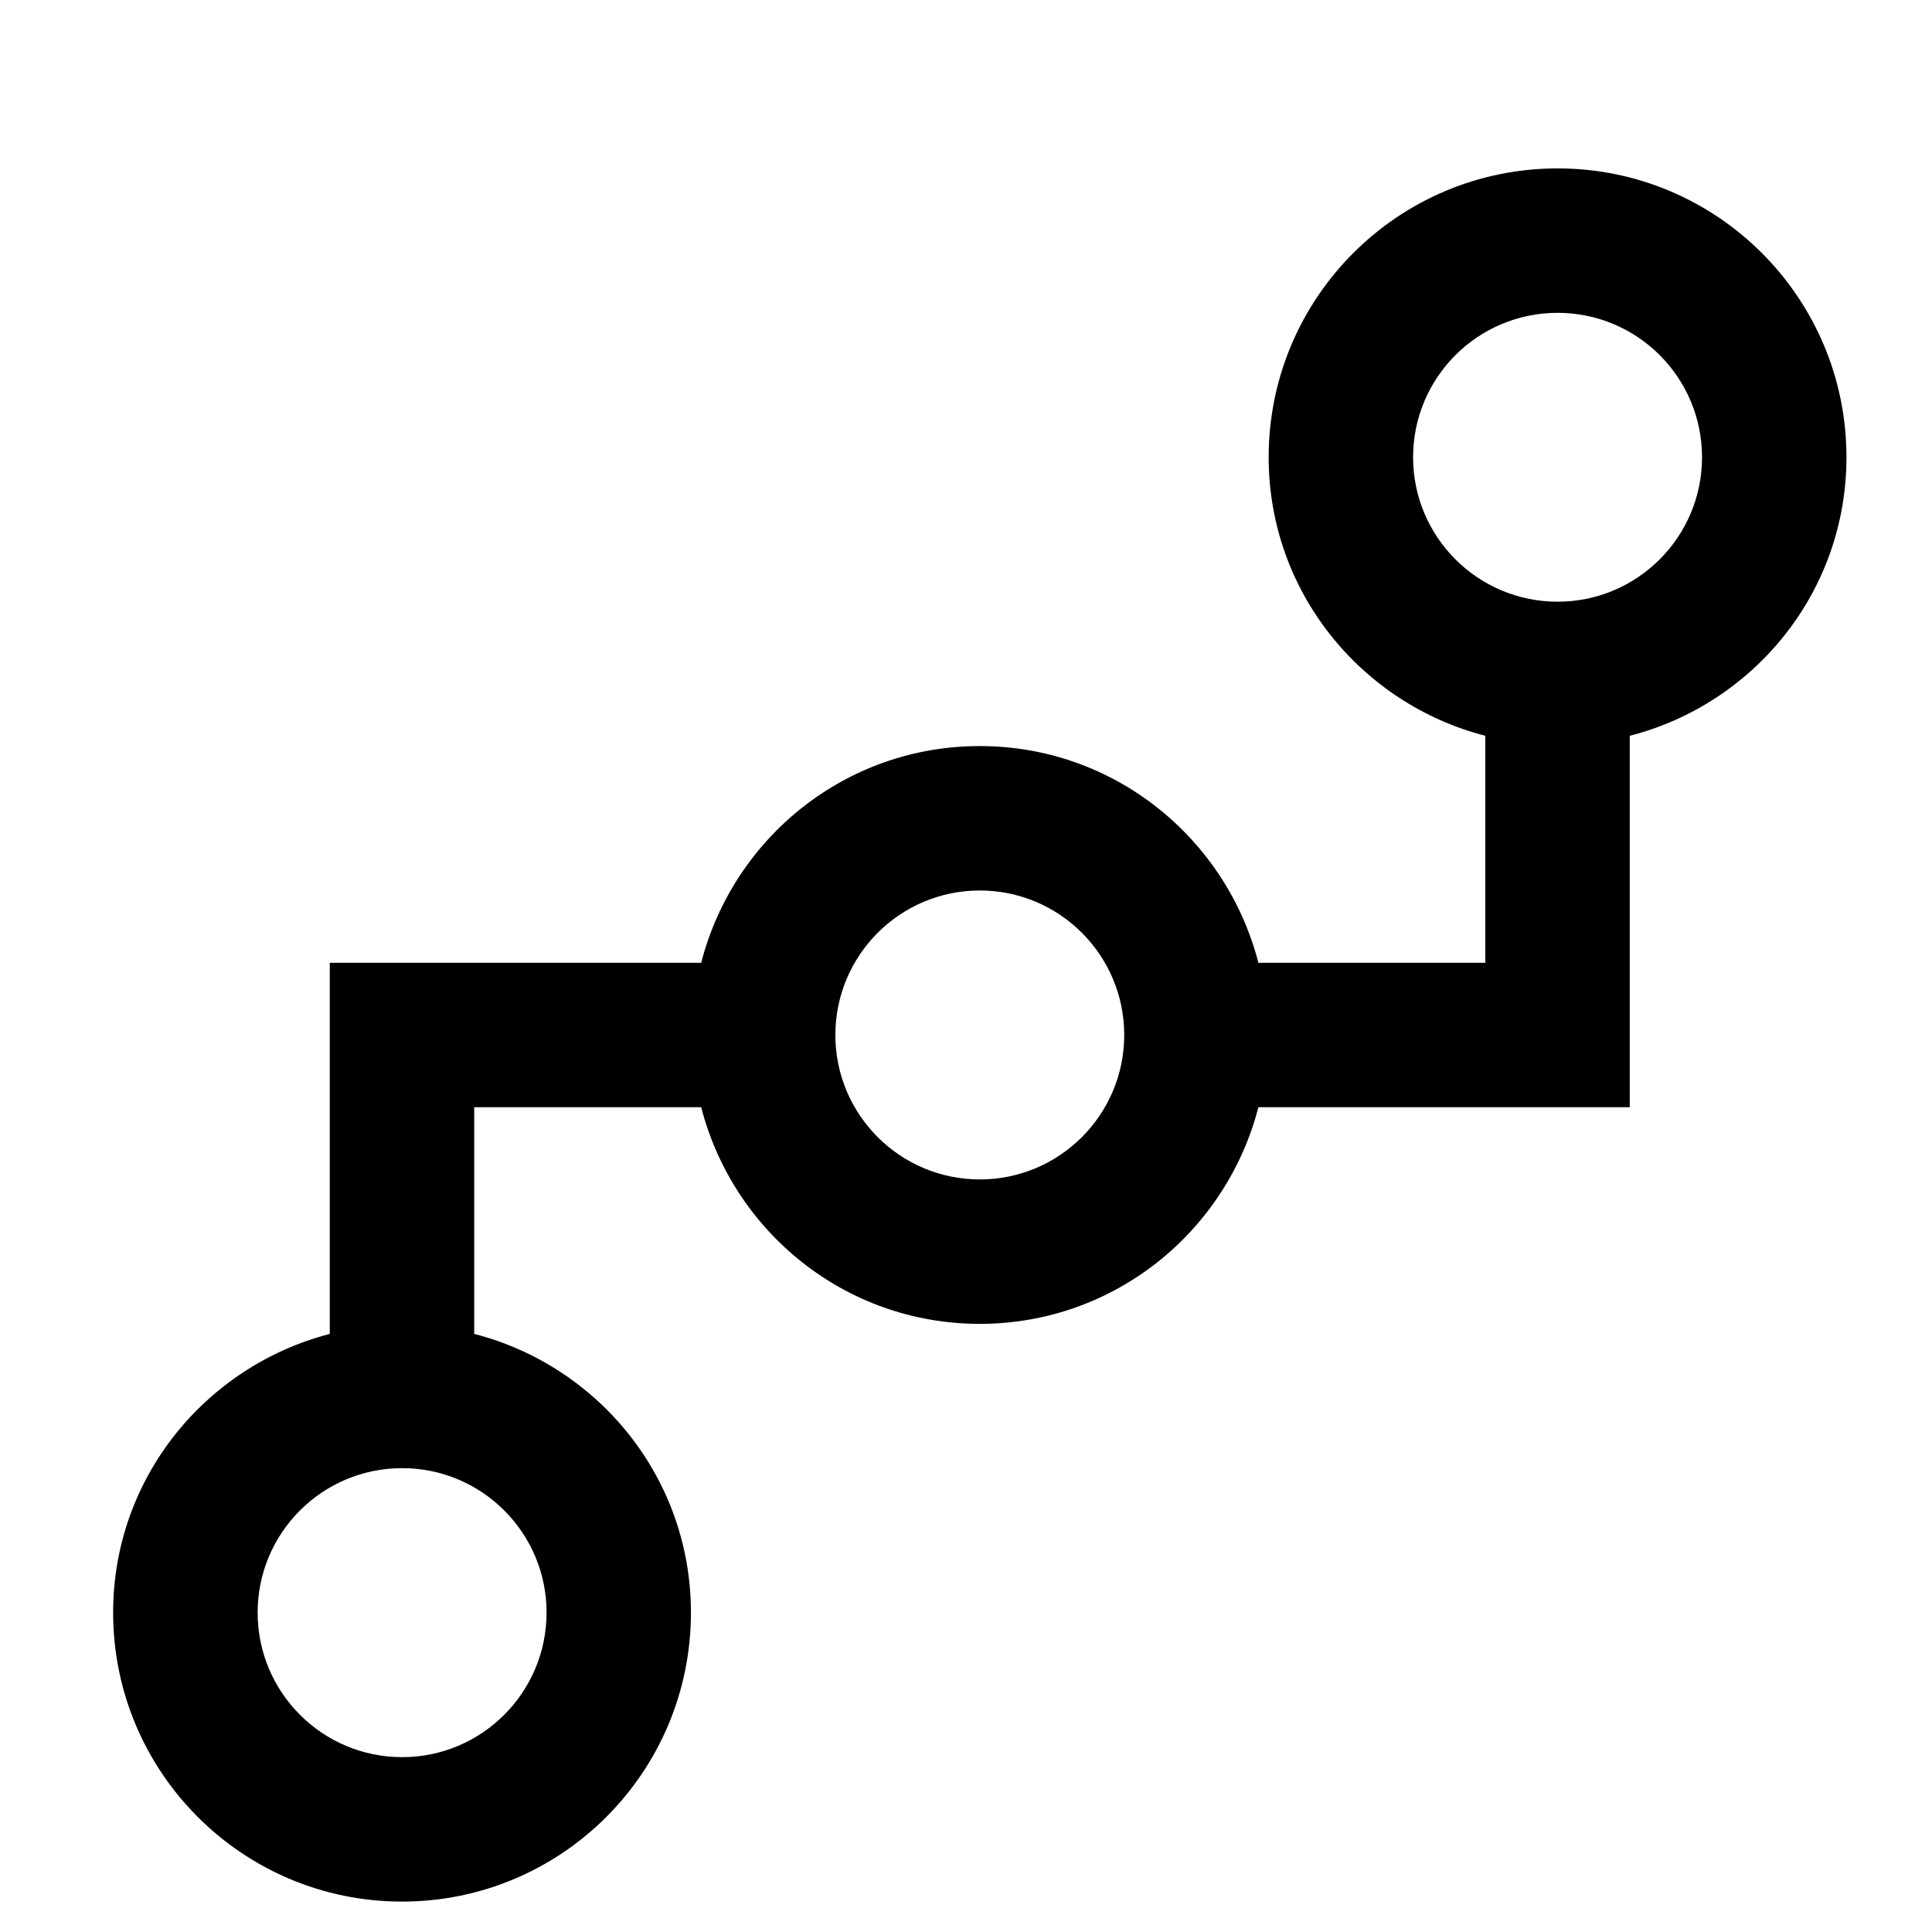
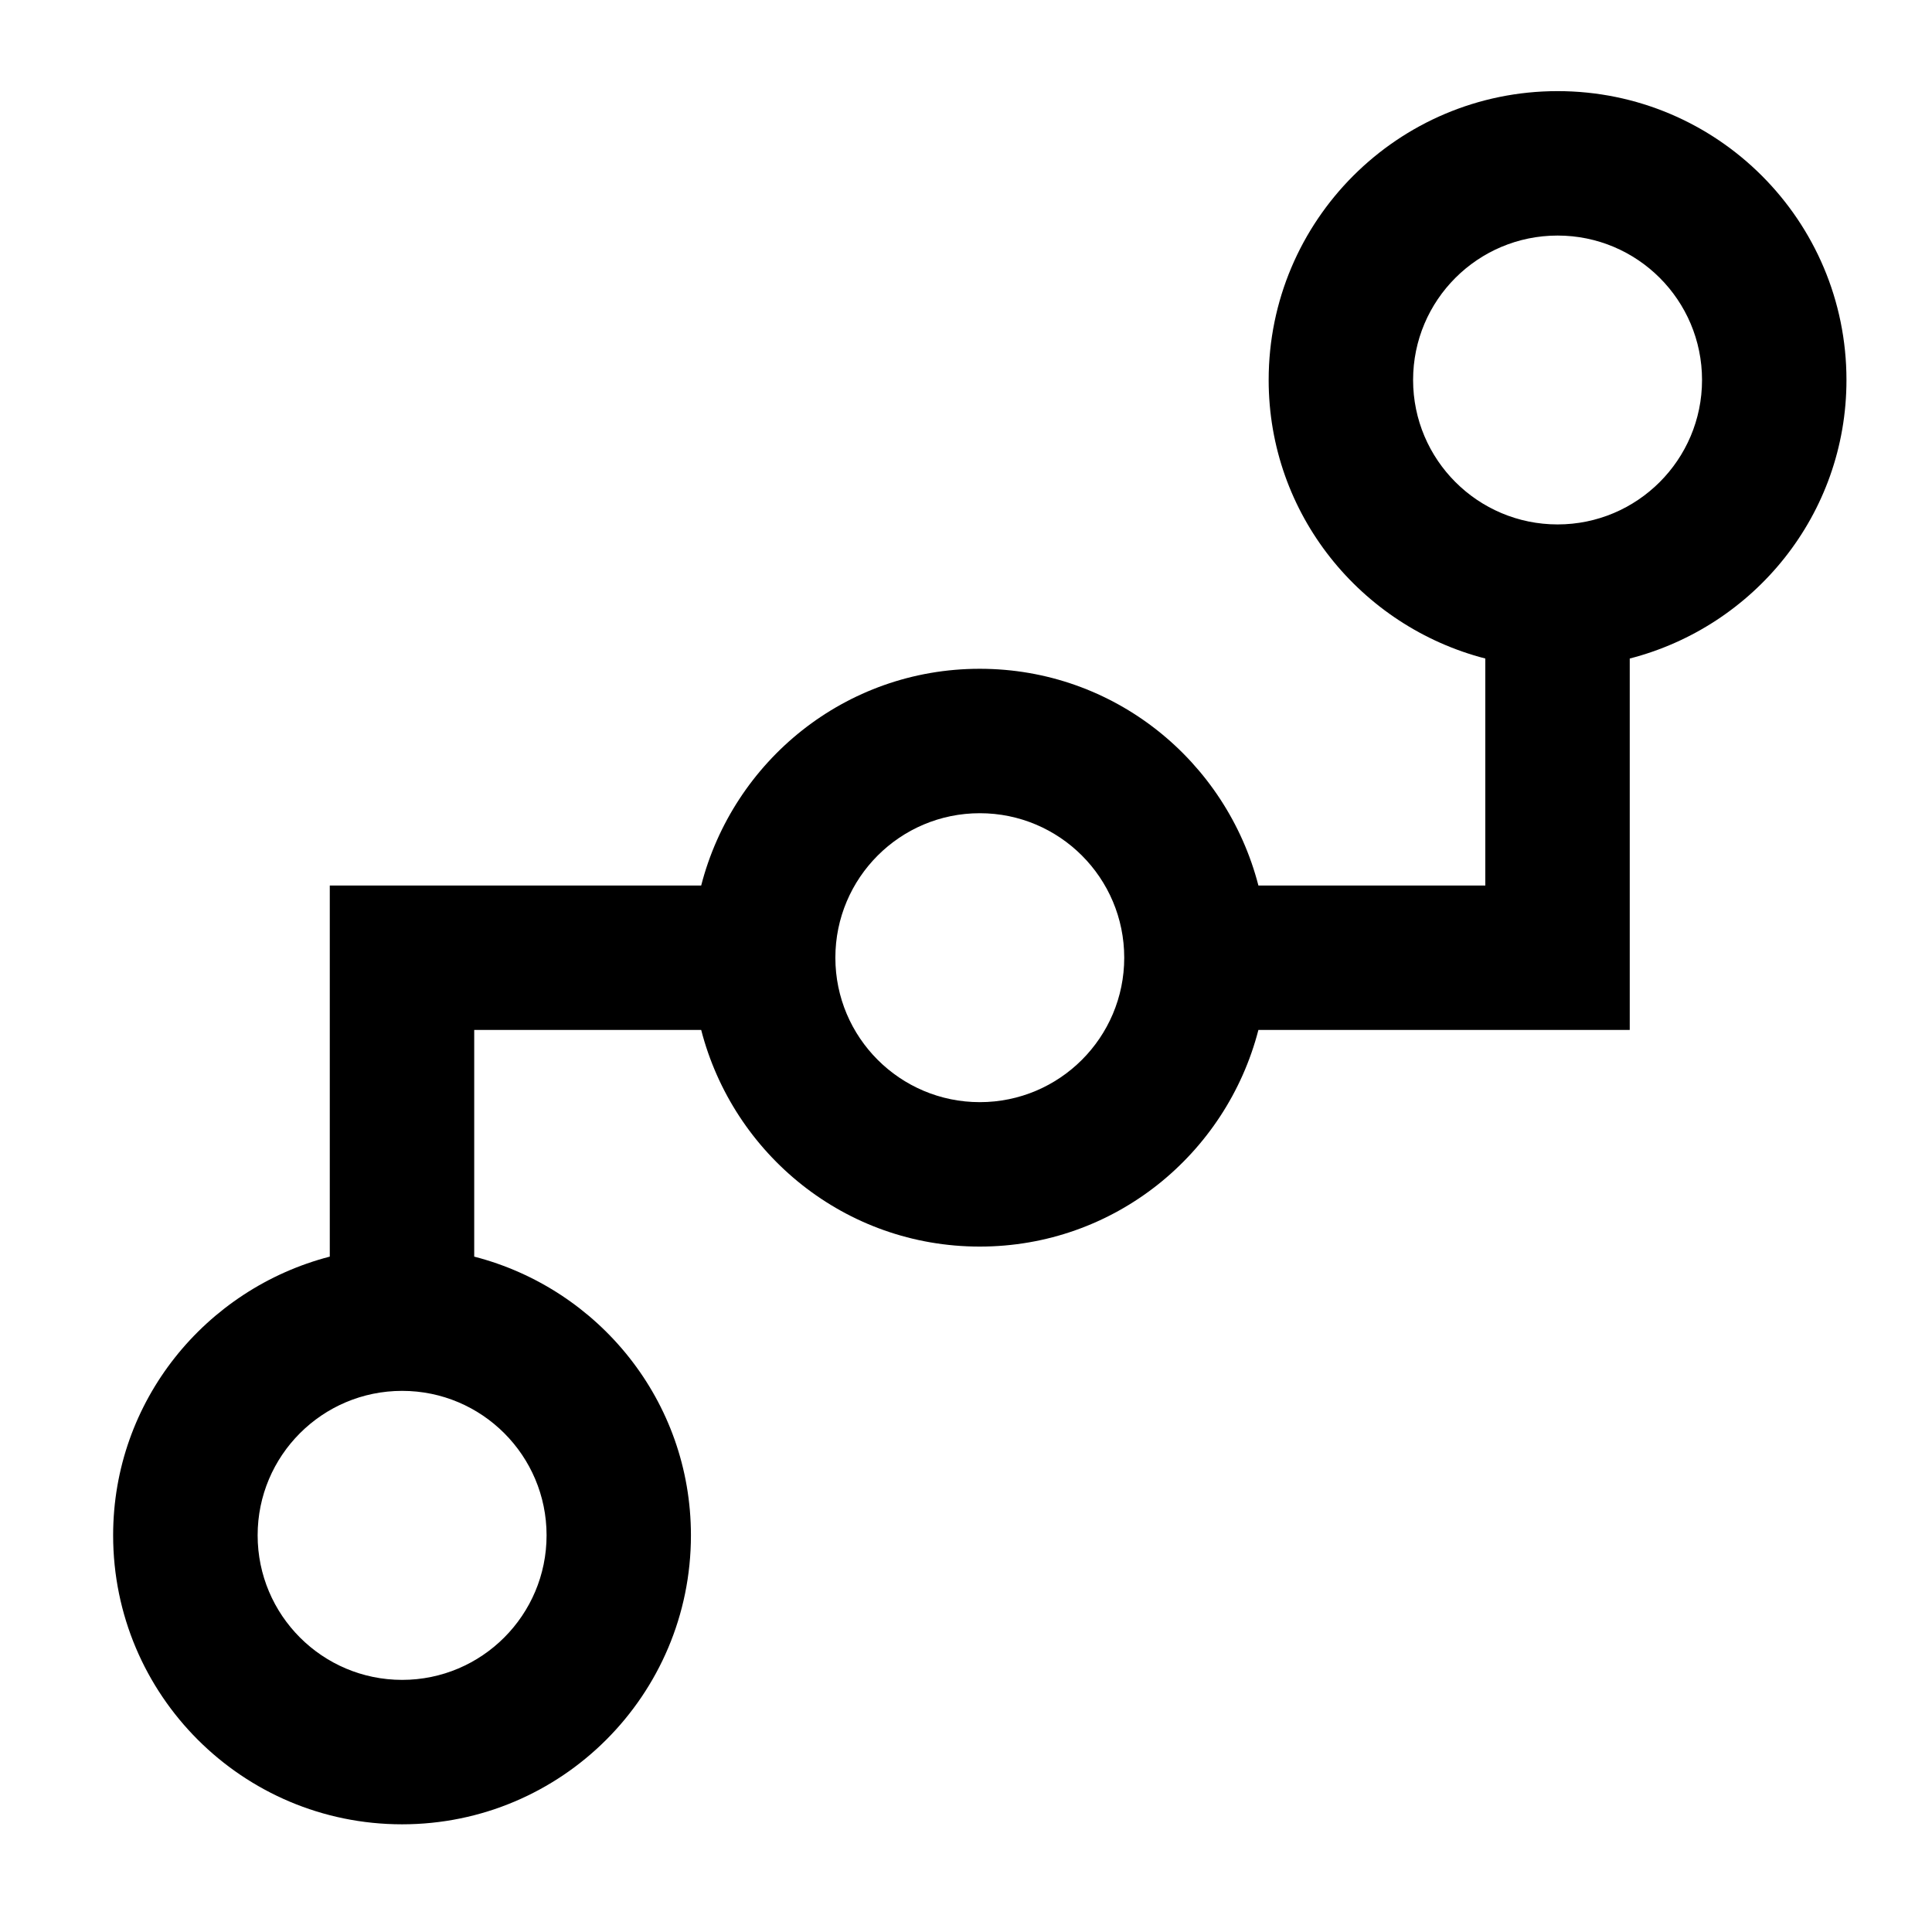
<svg xmlns="http://www.w3.org/2000/svg" width="100" height="100" id="svg10350" version="1.1">
  <defs id="defs10352">
    </defs>
  <g id="layer1" transform="translate(0,-952.3622)">
-     <g transform="matrix(3.737889,0,0,3.737889,-831.4239,-55.63072)" id="connections">
+     <g transform="matrix(3.737889,0,0,3.737889,-831.4239,-59.63072)" id="connections">
      <path id="path4819" d="m 248,276.001 c 0,-2.209 -1.791,-4 -4,-4 -2.21,0 -4.001,1.792 -4.001,4 0,1.859 1.277,3.412 3,3.857 v 3.143 h -3.142 C 239.411,281.276 237.86,280 235.998,280 c -1.862,0 -3.413,1.276 -3.857,3.001 h -5.143 v 5.139 c -1.722,0.447 -3,1.998 -3,3.859 0,2.211 1.791,4.002 4.001,4.002 2.209,0 4,-1.791 4,-4.002 0,-1.861 -1.276,-3.414 -3.001,-3.859 v -3.139 h 3.143 c 0.444,1.723 1.995,3 3.857,3 1.862,0 3.414,-1.277 3.859,-3 h 5.142 v -5.143 c 1.723,-0.443 3.001,-1.995 3.001,-3.857 z m -18,15.998 c 0,1.104 -0.896,2.002 -2,2.002 -1.104,0 -2.001,-0.896 -2.001,-2.002 0,-1.104 0.896,-2 2.001,-2 1.105,0 2,0.897 2,2 z m 5.999,-5.998 c -1.104,0 -2,-0.896 -2,-2 0,-1.105 0.896,-2.001 2,-2.001 1.104,0 2,0.896 2,2.001 0,1.103 -0.895,2 -2,2 z m 8.001,-8 c -1.104,0 -2.001,-0.896 -2.001,-2 0,-1.105 0.896,-2 2.001,-2 1.105,0 2,0.895 2,2 0,1.103 -0.896,2 -2,2 z" />
    </g>
  </g>
</svg>
